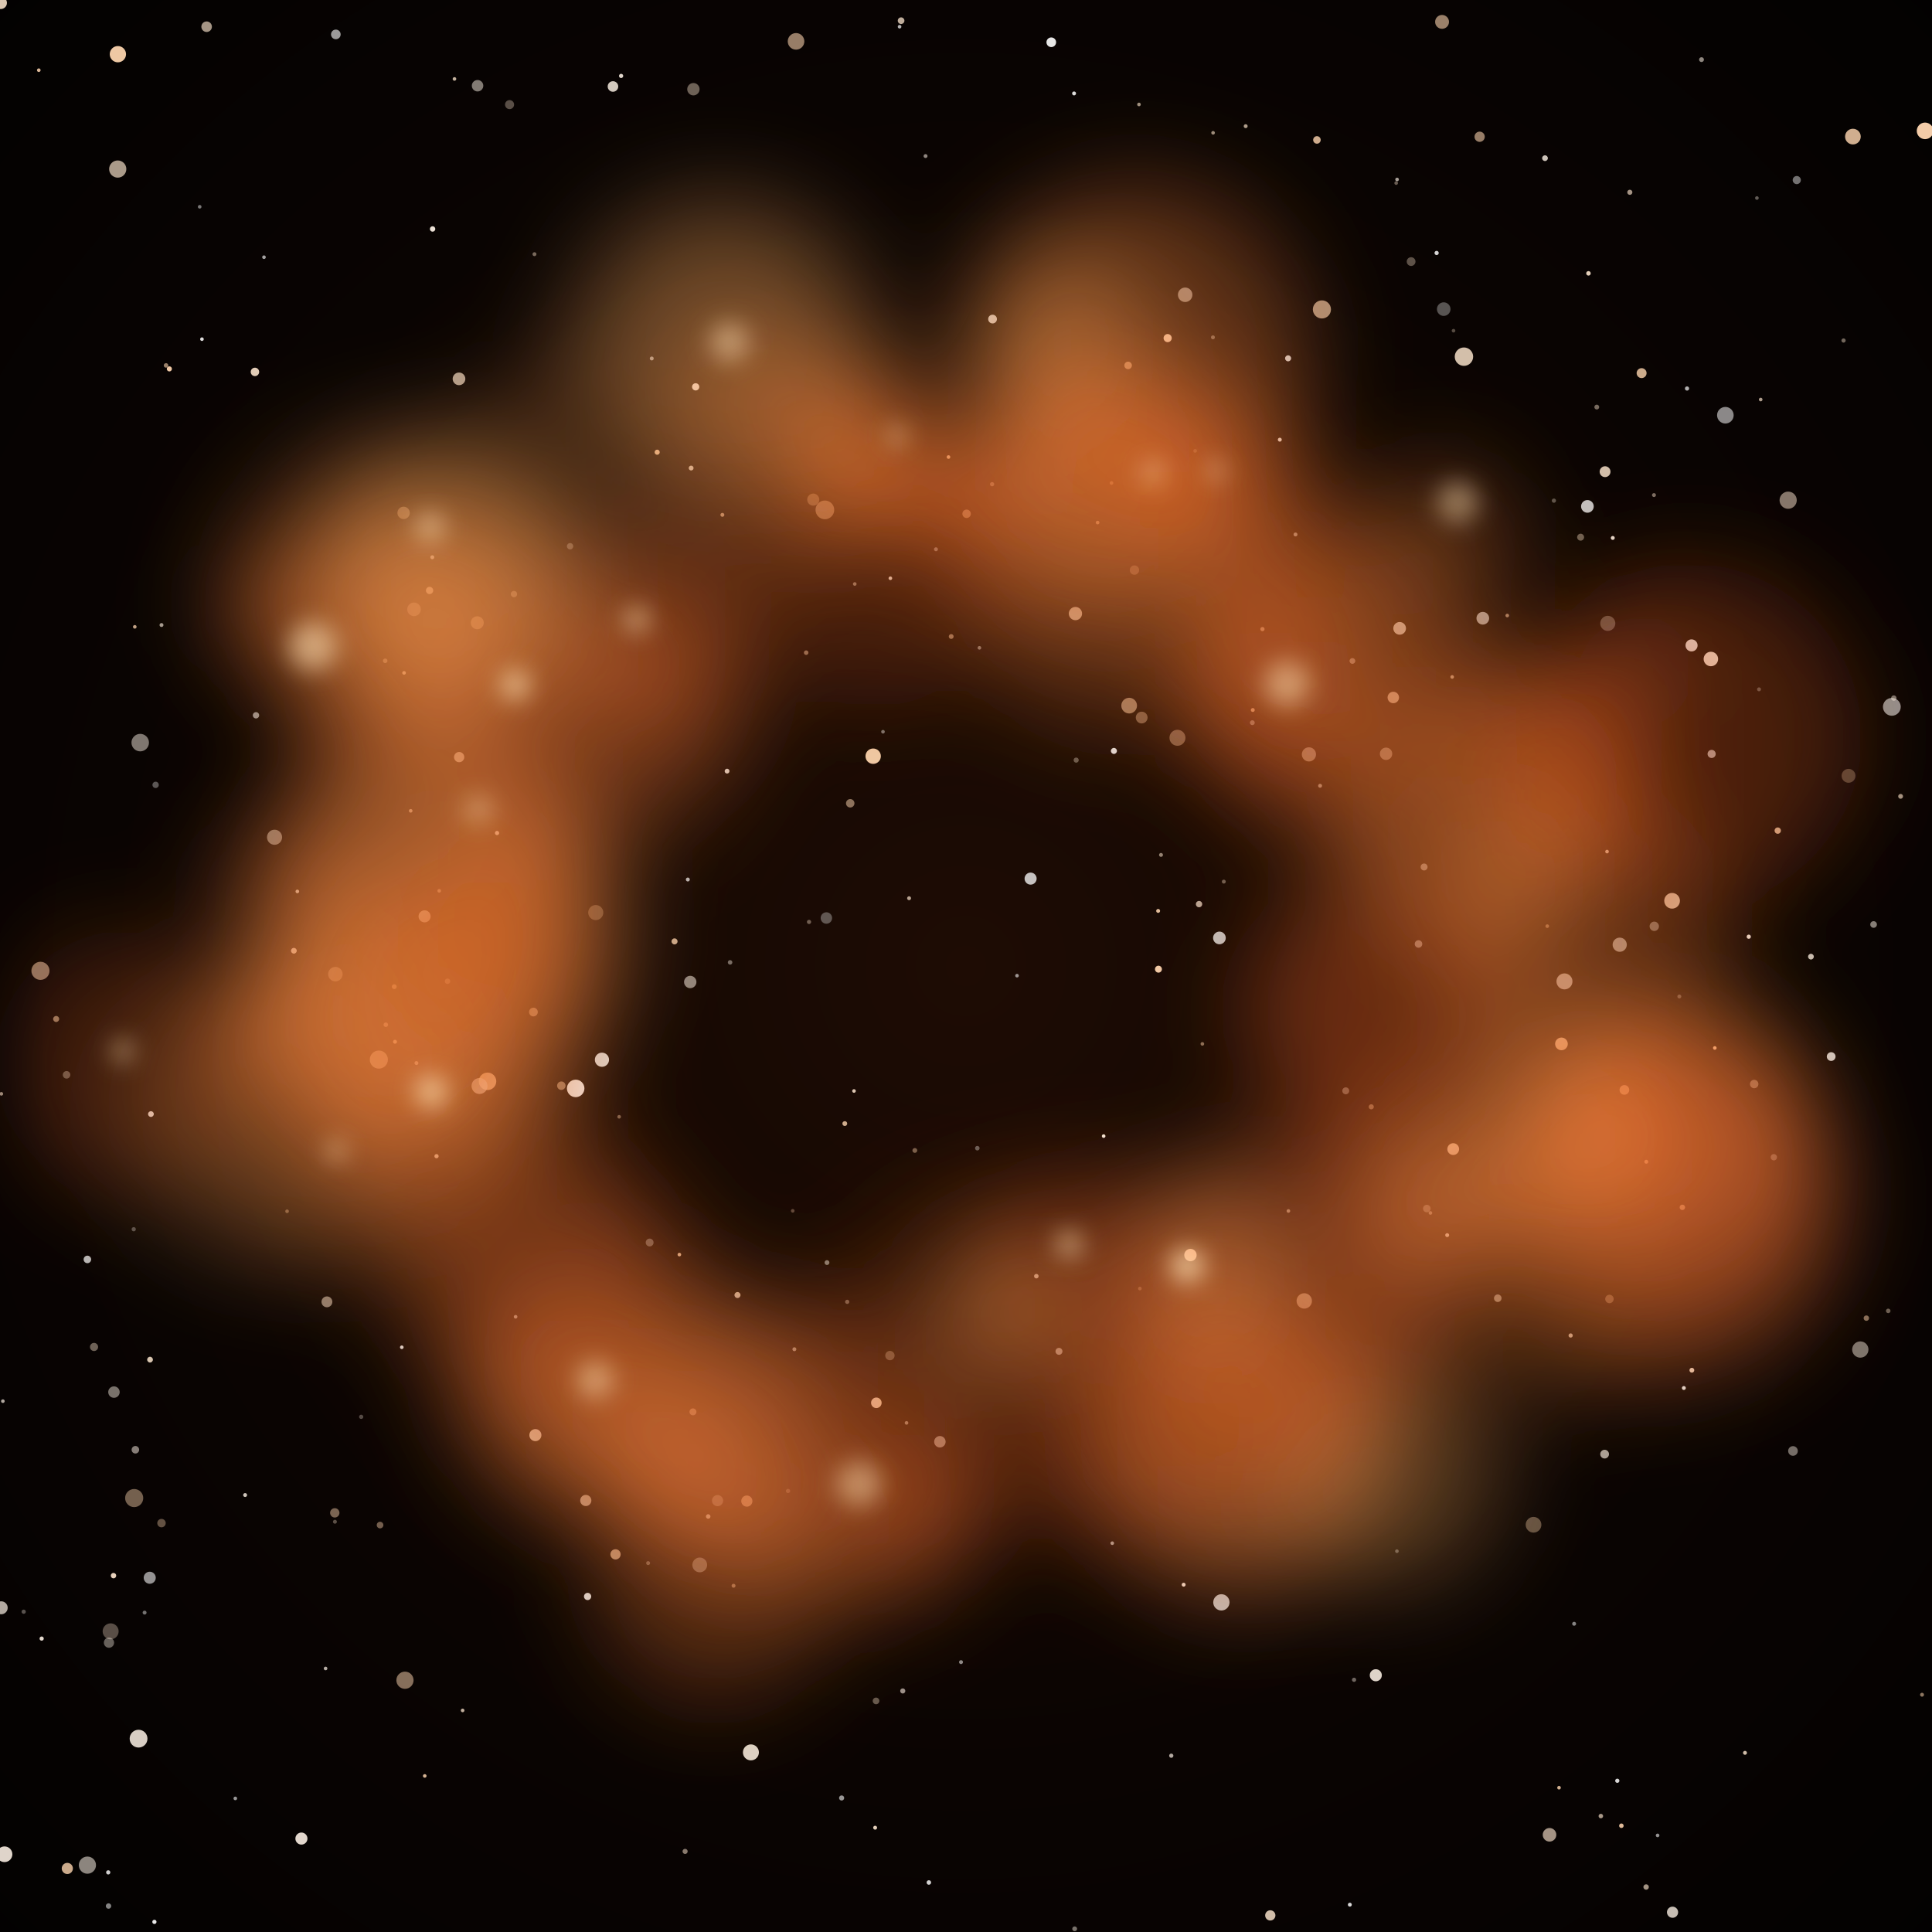
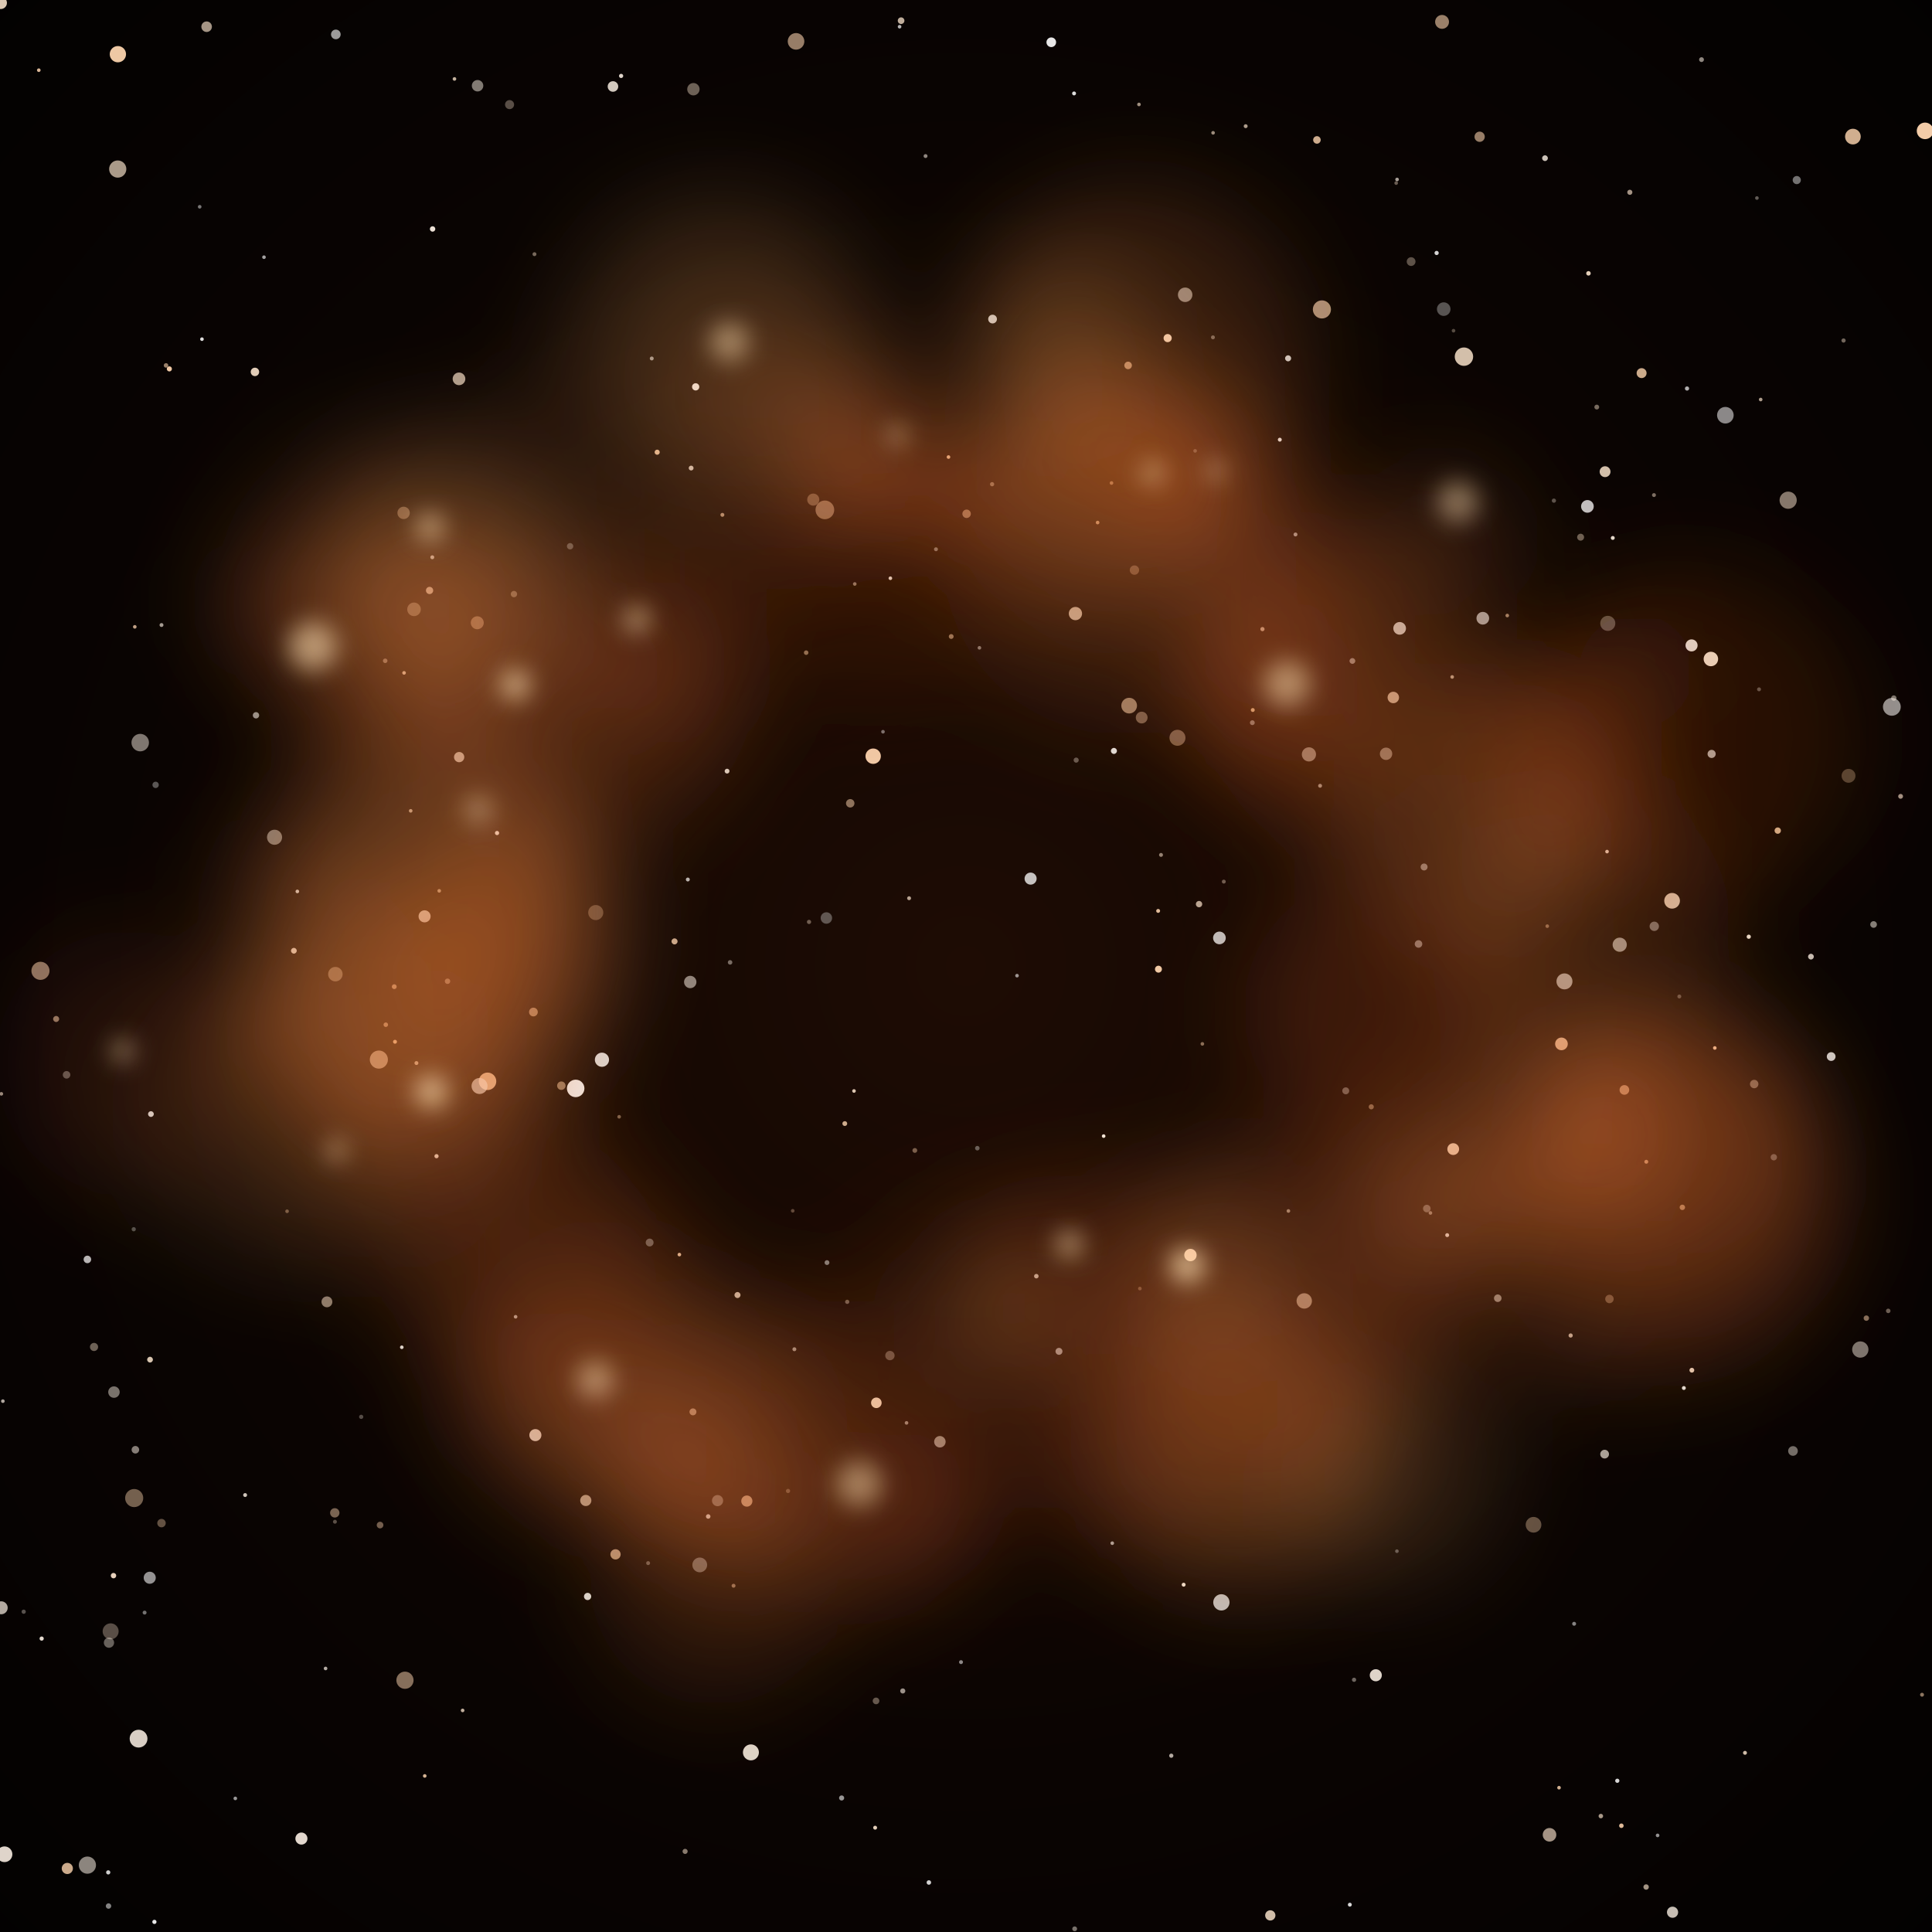
<svg xmlns="http://www.w3.org/2000/svg" viewBox="-14 -14 128 128" preserveAspectRatio="xMidYMid slice">
  <defs>
    <radialGradient id="sky" cx=".5" cy=".5" r=".75">
      <stop offset="0" stop-color="#1e0c04" />
      <stop offset=".55" stop-color="#0a0402" />
      <stop offset="1" stop-color="#020101" />
    </radialGradient>
    <filter id="fog" x="-50%" y="-50%" width="200%" height="200%">
      <feGaussianBlur stdDeviation="3.2" />
    </filter>
    <filter id="k" x="-50%" y="-50%" width="200%" height="200%">
      <feGaussianBlur stdDeviation=".8" />
    </filter>
  </defs>
  <rect x="-14" y="-14" width="128" height="128" fill="url(#sky)" />
  <circle cx="76.85" cy="59.33" r="0.17" fill="#ffd6b0" opacity="0.45" />
  <circle cx="99.61" cy="55.43" r="0.12" fill="#ffd6b0" opacity="0.91" />
  <circle cx="79.49" cy="3.33" r="0.29" fill="#ffe8d0" opacity="0.34" />
  <circle cx="16.65" cy="99.32" r="0.12" fill="#ffe8d0" opacity="0.75" />
  <circle cx="27.02" cy="59.99" r="0.12" fill="#ffd6b0" opacity="0.43" />
  <circle cx="88.95" cy="19.17" r="0.14" fill="#fff4e8" opacity="0.33" />
  <circle cx="59.64" cy="18" r="0.12" fill="#ffd6b0" opacity="0.57" />
  <circle cx="79.98" cy="48.54" r="0.25" fill="#fff" opacity="0.44" />
  <circle cx="44.04" cy="98.69" r="0.22" fill="#ffe8d0" opacity="0.37" />
  <circle cx="46.61" cy="62.22" r="0.16" fill="#ffd6b0" opacity="0.42" />
  <circle cx="111.34" cy="32.83" r="0.59" fill="#fff" opacity="0.56" />
  <circle cx="14.92" cy="62.6" r="0.14" fill="#fff4e8" opacity="0.85" />
  <circle cx="-5.07" cy="27.53" r="0.12" fill="#ffd6b0" opacity="0.75" />
  <circle cx="17.64" cy="-8.32" r="0.38" fill="#fff4e8" opacity="0.49" />
  <circle cx="80.53" cy="66.07" r="0.25" fill="#fff" opacity="0.36" />
  <circle cx="35.48" cy="85.45" r="0.37" fill="#ffd6b0" opacity="0.71" />
  <circle cx="33.86" cy="20.11" r="0.13" fill="#ffd6b0" opacity="0.66" />
  <circle cx="95.82" cy="107.6" r="0.12" fill="#fff" opacity="0.57" />
  <circle cx="-6.48" cy="90.39" r="0.18" fill="#ffe8d0" opacity="0.9" />
  <circle cx="60.74" cy="10.21" r="0.25" fill="#ffd6b0" opacity="0.66" />
  <circle cx="73.46" cy="38.06" r="0.13" fill="#fff4e8" opacity="0.58" />
  <circle cx="18.93" cy="41.19" r="0.14" fill="#fff" opacity="0.94" />
  <circle cx="-4.42" cy="92.84" r="0.13" fill="#fff" opacity="0.44" />
  <circle cx="71.36" cy="66.23" r="0.12" fill="#ffe8d0" opacity="0.54" />
  <circle cx="2.89" cy="10.64" r="0.28" fill="#ffe8d0" opacity="0.88" />
  <circle cx="43.98" cy="107.09" r="0.13" fill="#ffe8d0" opacity="0.89" />
  <circle cx="77.15" cy="96.99" r="0.4" fill="#fff4e8" opacity="0.87" />
  <circle cx="113.34" cy="98.28" r="0.13" fill="#ffd6b0" opacity="0.54" />
  <circle cx="-2.78" cy="10.44" r="0.17" fill="#ffd6b0" opacity="0.94" />
  <circle cx="81.18" cy="2.76" r="0.14" fill="#fff" opacity="0.83" />
  <circle cx="48.01" cy="22.39" r="0.13" fill="#fff" opacity="0.45" />
  <circle cx="14.14" cy="103.66" r="0.12" fill="#ffd6b0" opacity="0.83" />
  <circle cx="18.3" cy="57.64" r="0.58" fill="#ffd6b0" opacity="0.87" />
  <circle cx="95.6" cy="47.37" r="0.31" fill="#fff" opacity="0.41" />
  <circle cx="60.81" cy="32.75" r="0.52" fill="#ffd6b0" opacity="0.57" />
  <circle cx="31.79" cy="17.01" r="0.16" fill="#fff4e8" opacity="0.78" />
  <circle cx="55.65" cy="-11.2" r="0.32" fill="#fff" opacity="0.9" />
  <circle cx="97.46" cy="65.99" r="0.18" fill="#ffd6b0" opacity="0.58" />
  <circle cx="39.41" cy="29.24" r="0.15" fill="#ffd6b0" opacity="0.51" />
  <circle cx="66.79" cy="48.14" r="0.42" fill="#fff" opacity="0.73" />
  <circle cx="38.21" cy="84.78" r="0.14" fill="#ffe8d0" opacity="0.31" />
  <circle cx="64.52" cy="5.53" r="0.48" fill="#fff4e8" opacity="0.53" />
  <circle cx="95.06" cy="111.02" r="0.18" fill="#ffe8d0" opacity="0.63" />
  <circle cx="68.53" cy="-5.64" r="0.13" fill="#ffe8d0" opacity="0.67" />
  <circle cx="-13.95" cy="-13.81" r="0.41" fill="#ffe8d0" opacity="0.86" />
  <circle cx="-0.77" cy="-0.3" r="0.12" fill="#fff" opacity="0.46" />
  <circle cx="11.52" cy="29.78" r="0.15" fill="#ffe8d0" opacity="0.46" />
  <circle cx="92.52" cy="27.3" r="0.5" fill="#fff4e8" opacity="0.32" />
  <circle cx="2.96" cy="33.39" r="0.21" fill="#fff" opacity="0.57" />
  <circle cx="81.54" cy="-12.55" r="0.46" fill="#ffd6b0" opacity="0.59" />
  <circle cx="89.29" cy="104.44" r="0.12" fill="#ffd6b0" opacity="0.82" />
  <circle cx="61.52" cy="71.37" r="0.12" fill="#ffd6b0" opacity="0.32" />
  <circle cx="29.54" cy="15.96" r="0.17" fill="#ffd6b0" opacity="0.87" />
  <circle cx="7.57" cy="96.54" r="0.12" fill="#fff4e8" opacity="0.7" />
  <circle cx="-3.77" cy="113.33" r="0.14" fill="#fff" opacity="0.91" />
  <circle cx="89.65" cy="51.02" r="0.53" fill="#fff" opacity="0.61" />
  <circle cx="102.22" cy="57.82" r="0.28" fill="#ffe8d0" opacity="0.42" />
  <circle cx="-11.43" cy="-9.35" r="0.12" fill="#ffd6b0" opacity="0.85" />
  <circle cx="113.54" cy="-5.33" r="0.55" fill="#ffd6b0" opacity="0.95" />
  <circle cx="56.16" cy="75.53" r="0.23" fill="#fff" opacity="0.57" />
  <circle cx="82.99" cy="9.63" r="0.61" fill="#ffe8d0" opacity="0.82" />
  <circle cx="82.3" cy="7.91" r="0.12" fill="#ffe8d0" opacity="0.31" />
  <circle cx="61.64" cy="33.54" r="0.39" fill="#ffd6b0" opacity="0.41" />
  <circle cx="88.66" cy="107.56" r="0.45" fill="#ffe8d0" opacity="0.63" />
  <circle cx="42.13" cy="72.25" r="0.14" fill="#ffe8d0" opacity="0.39" />
  <circle cx="-8.21" cy="109.57" r="0.57" fill="#fff4e8" opacity="0.54" />
  <circle cx="90.06" cy="74.48" r="0.14" fill="#ffe8d0" opacity="0.72" />
  <circle cx="88.51" cy="47.36" r="0.12" fill="#ffd6b0" opacity="0.46" />
  <circle cx="31.94" cy="-8.09" r="0.41" fill="#ffe8d0" opacity="0.41" />
  <circle cx="57.25" cy="26.65" r="0.44" fill="#ffe8d0" opacity="0.73" />
  <circle cx="9.93" cy="79.87" r="0.14" fill="#fff4e8" opacity="0.3" />
  <circle cx="14.13" cy="46.71" r="0.4" fill="#fff" opacity="0.78" />
  <circle cx="92.31" cy="82.34" r="0.29" fill="#fff4e8" opacity="0.65" />
  <circle cx="78.56" cy="-2.11" r="0.12" fill="#fff4e8" opacity="0.65" />
  <circle cx="63.36" cy="8.4" r="0.27" fill="#ffe8d0" opacity="0.94" />
  <circle cx="-4.08" cy="90.53" r="0.4" fill="#fff" opacity="0.57" />
  <circle cx="101.86" cy="48.06" r="0.14" fill="#fff4e8" opacity="0.92" />
  <circle cx="45.6" cy="-12.23" r="0.12" fill="#fff" opacity="0.7" />
  <circle cx="43.85" cy="36.1" r="0.51" fill="#ffd6b0" opacity="0.94" />
  <circle cx="54.66" cy="70.55" r="0.15" fill="#fff4e8" opacity="0.7" />
  <circle cx="31.01" cy="69.12" r="0.12" fill="#ffd6b0" opacity="0.85" />
  <circle cx="13.21" cy="39.72" r="0.12" fill="#ffe8d0" opacity="0.69" />
  <circle cx="-5.03" cy="82.05" r="0.25" fill="#fff4e8" opacity="0.51" />
  <circle cx="34.6" cy="91.06" r="0.13" fill="#ffd6b0" opacity="0.52" />
  <circle cx="-0.31" cy="-12.23" r="0.35" fill="#ffe8d0" opacity="0.64" />
  <circle cx="75.16" cy="58.27" r="0.23" fill="#fff4e8" opacity="0.36" />
  <circle cx="23.77" cy="22.19" r="0.21" fill="#fff" opacity="0.3" />
  <circle cx="12.77" cy="30.58" r="0.12" fill="#ffe8d0" opacity="0.81" />
  <circle cx="-3.3" cy="27.41" r="0.13" fill="#fff4e8" opacity="0.63" />
  <circle cx="27.15" cy="-8.97" r="0.14" fill="#fff4e8" opacity="0.87" />
  <circle cx="62.75" cy="50.21" r="0.23" fill="#ffd6b0" opacity="0.94" />
  <circle cx="20.16" cy="73.24" r="0.12" fill="#fff" opacity="0.65" />
  <circle cx="96.78" cy="45.68" r="0.52" fill="#ffe8d0" opacity="0.83" />
  <circle cx="84.03" cy="-4.94" r="0.34" fill="#ffd6b0" opacity="0.58" />
  <circle cx="69.64" cy="27.68" r="0.14" fill="#ffe8d0" opacity="0.7" />
  <circle cx="61.46" cy="-7.08" r="0.12" fill="#ffe8d0" opacity="0.61" />
  <circle cx="-6.2" cy="-2.8" r="0.57" fill="#ffe8d0" opacity="0.66" />
  <circle cx="50.75" cy="62.07" r="0.15" fill="#fff" opacity="0.35" />
  <circle cx="70.16" cy="112.9" r="0.34" fill="#ffe8d0" opacity="0.81" />
  <circle cx="-6.19" cy="-10.41" r="0.54" fill="#ffd6b0" opacity="0.93" />
  <circle cx="105.98" cy="49.38" r="0.19" fill="#fff4e8" opacity="0.77" />
  <circle cx="8.18" cy="86.23" r="0.31" fill="#ffd6b0" opacity="0.46" />
  <circle cx="31.39" cy="108.66" r="0.17" fill="#ffe8d0" opacity="0.52" />
  <circle cx="-4.82" cy="101.19" r="0.59" fill="#fff4e8" opacity="0.84" />
  <circle cx="97.26" cy="52.02" r="0.13" fill="#fff4e8" opacity="0.32" />
  <circle cx="97.77" cy="11.74" r="0.14" fill="#fff" opacity="0.68" />
  <circle cx="11.56" cy="53.89" r="0.15" fill="#ffd6b0" opacity="0.61" />
  <circle cx="98.73" cy="-10.05" r="0.16" fill="#fff4e8" opacity="0.55" />
  <circle cx="84.24" cy="26.96" r="0.42" fill="#fff" opacity="0.61" />
  <circle cx="28.94" cy="89.56" r="0.13" fill="#fff4e8" opacity="0.36" />
  <circle cx="96.81" cy="112.69" r="0.37" fill="#fff4e8" opacity="0.77" />
  <circle cx="16.41" cy="11.1" r="0.42" fill="#ffe8d0" opacity="0.67" />
  <circle cx="2.24" cy="85.05" r="0.13" fill="#fff4e8" opacity="0.8" />
  <circle cx="64.42" cy="90.99" r="0.13" fill="#fff4e8" opacity="0.94" />
  <circle cx="97.56" cy="77.96" r="0.13" fill="#fff" opacity="0.88" />
  <circle cx="21.34" cy="53.05" r="0.29" fill="#ffd6b0" opacity="0.6" />
  <circle cx="24.81" cy="85.41" r="0.37" fill="#ffe8d0" opacity="0.66" />
  <circle cx="30.69" cy="48.37" r="0.2" fill="#ffd6b0" opacity="0.77" />
  <circle cx="12.74" cy="19.98" r="0.41" fill="#ffd6b0" opacity="0.37" />
  <circle cx="3.49" cy="3.04" r="0.12" fill="#fff" opacity="0.63" />
  <circle cx="62.92" cy="42.64" r="0.13" fill="#ffe8d0" opacity="0.54" />
  <circle cx="93.62" cy="58.21" r="0.32" fill="#ffd6b0" opacity="0.61" />
  <circle cx="4.19" cy="41.47" r="0.5" fill="#fff4e8" opacity="0.48" />
  <circle cx="13.43" cy="26.37" r="0.45" fill="#ffe8d0" opacity="0.37" />
  <circle cx="-6.45" cy="78.23" r="0.38" fill="#fff4e8" opacity="0.46" />
  <circle cx="104.79" cy="82.13" r="0.32" fill="#fff4e8" opacity="0.44" />
  <circle cx="42.63" cy="24.69" r="0.12" fill="#ffe8d0" opacity="0.51" />
  <circle cx="5.7" cy="45.06" r="0.12" fill="#fff" opacity="0.79" />
  <circle cx="21.41" cy="2.84" r="0.13" fill="#ffe8d0" opacity="0.44" />
  <circle cx="-11.24" cy="94.56" r="0.14" fill="#fff4e8" opacity="0.89" />
  <circle cx="111.92" cy="38.76" r="0.16" fill="#ffe8d0" opacity="0.63" />
  <circle cx="44.06" cy="78.94" r="0.35" fill="#ffe8d0" opacity="0.93" />
  <circle cx="101.61" cy="102.13" r="0.13" fill="#ffe8d0" opacity="0.81" />
  <circle cx="87.6" cy="87.02" r="0.52" fill="#ffd6b0" opacity="0.36" />
  <circle cx="24.93" cy="91.77" r="0.24" fill="#fff" opacity="0.85" />
  <circle cx="42.58" cy="58.28" r="0.12" fill="#ffe8d0" opacity="0.85" />
  <circle cx="24.14" cy="58.11" r="0.58" fill="#fff" opacity="0.94" />
  <circle cx="17.77" cy="57.95" r="0.53" fill="#fff" opacity="0.67" />
  <circle cx="69" cy="33.04" r="0.13" fill="#ffd6b0" opacity="0.79" />
  <circle cx="41.97" cy="60.44" r="0.16" fill="#ffd6b0" opacity="0.79" />
  <circle cx="14.66" cy="1.17" r="0.18" fill="#fff4e8" opacity="0.92" />
  <circle cx="80.35" cy="43.44" r="0.23" fill="#fff" opacity="0.46" />
  <circle cx="12.17" cy="55.02" r="0.13" fill="#ffd6b0" opacity="0.88" />
  <circle cx="31.73" cy="51.06" r="0.41" fill="#fff4e8" opacity="0.53" />
  <circle cx="14.46" cy="25.12" r="0.24" fill="#ffe8d0" opacity="0.72" />
  <circle cx="92.06" cy="106.32" r="0.15" fill="#ffe8d0" opacity="0.65" />
  <circle cx="-6.67" cy="94.08" r="0.53" fill="#ffe8d0" opacity="0.33" />
  <circle cx="71.34" cy="9.74" r="0.2" fill="#fff" opacity="0.79" />
  <circle cx="-6.83" cy="110.05" r="0.14" fill="#fff" opacity="0.81" />
  <circle cx="72.72" cy="35.98" r="0.47" fill="#fff4e8" opacity="0.5" />
  <circle cx="65.66" cy="55.16" r="0.12" fill="#ffd6b0" opacity="0.49" />
  <circle cx="100.31" cy="13.51" r="0.55" fill="#fff" opacity="0.53" />
  <circle cx="57.3" cy="36.36" r="0.17" fill="#fff4e8" opacity="0.34" />
  <circle cx="93.98" cy="-1.26" r="0.17" fill="#ffe8d0" opacity="0.63" />
  <circle cx="39.88" cy="19.1" r="0.4" fill="#ffd6b0" opacity="0.35" />
  <circle cx="68.97" cy="33.88" r="0.16" fill="#fff" opacity="0.45" />
  <circle cx="23.19" cy="57.93" r="0.28" fill="#ffd6b0" opacity="0.54" />
  <circle cx="50.04" cy="20.04" r="0.28" fill="#ffd6b0" opacity="0.53" />
  <circle cx="71.83" cy="21.41" r="0.13" fill="#fff" opacity="0.62" />
  <circle cx="65.18" cy="15.87" r="0.12" fill="#fff" opacity="0.31" />
  <circle cx="46.23" cy="45.51" r="0.13" fill="#ffe8d0" opacity="0.69" />
  <circle cx="13.59" cy="56.43" r="0.13" fill="#ffe8d0" opacity="0.72" />
  <circle cx="32.92" cy="86.47" r="0.15" fill="#fff" opacity="0.79" />
  <circle cx="8.25" cy="-11.72" r="0.32" fill="#fff" opacity="0.6" />
  <circle cx="-6.78" cy="94.83" r="0.34" fill="#fff4e8" opacity="0.39" />
  <circle cx="108.14" cy="8.56" r="0.14" fill="#ffe8d0" opacity="0.43" />
  <circle cx="104.47" cy="19.14" r="0.57" fill="#ffe8d0" opacity="0.51" />
  <circle cx="33.54" cy="85.42" r="0.37" fill="#fff" opacity="0.39" />
  <circle cx="91.24" cy="4.11" r="0.15" fill="#ffe8d0" opacity="0.89" />
  <circle cx="78.5" cy="-1.87" r="0.12" fill="#ffe8d0" opacity="0.39" />
  <circle cx="61.16" cy="23.77" r="0.31" fill="#ffd6b0" opacity="0.33" />
  <circle cx="75.6" cy="29.79" r="0.19" fill="#fff" opacity="0.5" />
  <circle cx="12.62" cy="75.26" r="0.12" fill="#fff" opacity="0.85" />
  <circle cx="98.09" cy="76.78" r="0.16" fill="#ffe8d0" opacity="0.88" />
  <circle cx="93.42" cy="106.96" r="0.15" fill="#ffd6b0" opacity="0.87" />
  <circle cx="48.84" cy="16.28" r="0.12" fill="#ffd6b0" opacity="0.88" />
  <circle cx="15.65" cy="51.01" r="0.18" fill="#ffe8d0" opacity="0.5" />
  <circle cx="49.67" cy="96.12" r="0.13" fill="#fff" opacity="0.53" />
  <circle cx="80.77" cy="66.36" r="0.12" fill="#fff4e8" opacity="0.5" />
  <circle cx="12.12" cy="51.37" r="0.16" fill="#ffd6b0" opacity="0.66" />
  <circle cx="38.74" cy="-11.26" r="0.55" fill="#ffd6b0" opacity="0.58" />
  <circle cx="103.78" cy="41.03" r="0.21" fill="#ffd6b0" opacity="0.83" />
  <circle cx="-4.71" cy="35.2" r="0.58" fill="#fff4e8" opacity="0.48" />
  <circle cx="77.83" cy="35.94" r="0.41" fill="#fff4e8" opacity="0.46" />
  <circle cx="-10.28" cy="53.51" r="0.2" fill="#ffd6b0" opacity="0.54" />
  <circle cx="92.34" cy="17.25" r="0.36" fill="#ffe8d0" opacity="0.82" />
  <circle cx="111.47" cy="32.25" r="0.18" fill="#fff4e8" opacity="0.48" />
  <circle cx="59.69" cy="88.24" r="0.12" fill="#fff" opacity="0.65" />
  <circle cx="1.59" cy="105.15" r="0.12" fill="#fff" opacity="0.59" />
  <circle cx="105.04" cy="-2.07" r="0.27" fill="#fff" opacity="0.44" />
  <circle cx="29.04" cy="68.32" r="0.26" fill="#fff" opacity="0.35" />
  <circle cx="-11.32" cy="50.32" r="0.6" fill="#ffd6b0" opacity="0.53" />
  <circle cx="92.63" cy="72.06" r="0.28" fill="#ffd6b0" opacity="0.34" />
  <circle cx="11.1" cy="56.2" r="0.6" fill="#ffe8d0" opacity="0.61" />
  <circle cx="57.16" cy="-7.81" r="0.13" fill="#fff" opacity="0.86" />
  <circle cx="85.23" cy="72.01" r="0.25" fill="#fff4e8" opacity="0.52" />
  <circle cx="62.73" cy="46.35" r="0.13" fill="#ffd6b0" opacity="0.87" />
  <circle cx="25.47" cy="46.46" r="0.5" fill="#ffd6b0" opacity="0.31" />
  <circle cx="82.21" cy="30.85" r="0.12" fill="#ffe8d0" opacity="0.67" />
  <circle cx="-4" cy="59.81" r="0.19" fill="#fff" opacity="0.81" />
  <circle cx="38.63" cy="75.39" r="0.13" fill="#fff4e8" opacity="0.59" />
  <circle cx="-13.91" cy="58.47" r="0.12" fill="#ffe8d0" opacity="0.58" />
  <circle cx="88.36" cy="-3.52" r="0.19" fill="#fff4e8" opacity="0.79" />
  <circle cx="39.6" cy="47.08" r="0.14" fill="#ffe8d0" opacity="0.38" />
  <circle cx="94.76" cy="10.72" r="0.33" fill="#ffd6b0" opacity="0.79" />
  <circle cx="20.05" cy="25.36" r="0.21" fill="#ffe8d0" opacity="0.38" />
  <circle cx="110.13" cy="47.25" r="0.22" fill="#fff4e8" opacity="0.51" />
  <circle cx="102.54" cy="31.67" r="0.13" fill="#fff" opacity="0.33" />
  <circle cx="78.73" cy="27.63" r="0.42" fill="#fff" opacity="0.74" />
  <circle cx="92.47" cy="42.42" r="0.12" fill="#fff4e8" opacity="0.88" />
  <circle cx="51.73" cy="18.08" r="0.14" fill="#ffe8d0" opacity="0.46" />
  <circle cx="-0.62" cy="8.47" r="0.12" fill="#fff" opacity="0.87" />
  <circle cx="98.07" cy="28.76" r="0.4" fill="#fff" opacity="0.9" />
  <circle cx="50.89" cy="28.92" r="0.12" fill="#fff4e8" opacity="0.48" />
  <circle cx="5.47" cy="48.99" r="0.19" fill="#fff4e8" opacity="0.83" />
  <circle cx="47.54" cy="110.72" r="0.15" fill="#fff" opacity="0.82" />
  <circle cx="107.32" cy="56" r="0.29" fill="#fff" opacity="0.79" />
  <circle cx="66.36" cy="8.35" r="0.13" fill="#fff4e8" opacity="0.4" />
  <circle cx="-4.06" cy="76.08" r="0.19" fill="#ffe8d0" opacity="0.84" />
  <circle cx="29.18" cy="9.75" r="0.13" fill="#fff" opacity="0.58" />
  <circle cx="47.32" cy="-3.66" r="0.13" fill="#fff4e8" opacity="0.54" />
  <circle cx="64.01" cy="34.88" r="0.53" fill="#ffd6b0" opacity="0.41" />
  <circle cx="93.31" cy="48.59" r="0.47" fill="#fff" opacity="0.57" />
  <circle cx="95.58" cy="18.8" r="0.13" fill="#ffe8d0" opacity="0.47" />
  <circle cx="53.38" cy="50.64" r="0.12" fill="#fff" opacity="0.57" />
  <circle cx="99.35" cy="29.66" r="0.48" fill="#fff4e8" opacity="0.94" />
  <circle cx="102.65" cy="12.47" r="0.12" fill="#ffe8d0" opacity="0.67" />
  <circle cx="19.76" cy="-7.07" r="0.3" fill="#ffe8d0" opacity="0.33" />
  <circle cx="8.19" cy="86.82" r="0.13" fill="#ffe8d0" opacity="0.33" />
  <circle cx="14.64" cy="22.92" r="0.13" fill="#fff" opacity="0.69" />
  <circle cx="59.12" cy="61.27" r="0.12" fill="#fff4e8" opacity="0.95" />
  <circle cx="26.78" cy="88.98" r="0.34" fill="#ffd6b0" opacity="0.68" />
  <circle cx="59.8" cy="35.75" r="0.2" fill="#fff" opacity="0.87" />
  <circle cx="-13.7" cy="108.85" r="0.52" fill="#fff4e8" opacity="0.87" />
  <circle cx="-9.54" cy="109.79" r="0.37" fill="#ffd6b0" opacity="0.79" />
  <circle cx="93.15" cy="103.98" r="0.14" fill="#fff" opacity="0.84" />
  <circle cx="78.31" cy="32.21" r="0.38" fill="#ffe8d0" opacity="0.72" />
  <circle cx="15.1" cy="45.02" r="0.12" fill="#ffe8d0" opacity="0.66" />
  <circle cx="102.4" cy="-0.88" r="0.12" fill="#fff4e8" opacity="0.37" />
  <circle cx="91.17" cy="19.55" r="0.42" fill="#fff" opacity="0.75" />
  <circle cx="26.61" cy="-8.27" r="0.35" fill="#fff4e8" opacity="0.82" />
  <circle cx="41.76" cy="105.12" r="0.17" fill="#fff" opacity="0.58" />
  <circle cx="-5.14" cy="67.44" r="0.14" fill="#fff" opacity="0.3" />
  <circle cx="73.25" cy="-4.73" r="0.25" fill="#ffd6b0" opacity="0.8" />
  <circle cx="44.99" cy="24.31" r="0.12" fill="#fff4e8" opacity="0.89" />
  <circle cx="57.2" cy="113.79" r="0.16" fill="#fff4e8" opacity="0.46" />
  <circle cx="46.06" cy="80.27" r="0.12" fill="#fff4e8" opacity="0.55" />
  <circle cx="-5.11" cy="85.25" r="0.6" fill="#ffd6b0" opacity="0.44" />
  <circle cx="31.57" cy="44.27" r="0.13" fill="#fff" opacity="0.7" />
  <circle cx="32.36" cy="89.68" r="0.49" fill="#fff" opacity="0.38" />
  <circle cx="103.52" cy="62.67" r="0.21" fill="#fff" opacity="0.33" />
  <circle cx="44.5" cy="34.48" r="0.12" fill="#fff" opacity="0.43" />
  <circle cx="-8.21" cy="69.44" r="0.25" fill="#fff" opacity="0.71" />
  <circle cx="40.79" cy="69.65" r="0.16" fill="#fff" opacity="0.48" />
  <circle cx="44.96" cy="75.81" r="0.31" fill="#ffe8d0" opacity="0.33" />
  <circle cx="25.88" cy="56.21" r="0.47" fill="#fff" opacity="0.85" />
  <circle cx="35.75" cy="102.1" r="0.53" fill="#fff4e8" opacity="0.86" />
  <circle cx="90.72" cy="21.59" r="0.23" fill="#ffe8d0" opacity="0.4" />
  <circle cx="64.87" cy="69.15" r="0.41" fill="#ffe8d0" opacity="0.94" />
  <circle cx="16.42" cy="36.16" r="0.34" fill="#fff4e8" opacity="0.72" />
  <circle cx="75.43" cy="112.19" r="0.13" fill="#fff" opacity="0.84" />
  <circle cx="12.83" cy="97.32" r="0.57" fill="#ffd6b0" opacity="0.51" />
  <circle cx="34.86" cy="71.8" r="0.2" fill="#ffe8d0" opacity="0.77" />
  <circle cx="16.11" cy="-8.77" r="0.12" fill="#ffe8d0" opacity="0.76" />
  <circle cx="92.85" cy="21.64" r="0.13" fill="#fff4e8" opacity="0.9" />
  <circle cx="70.79" cy="15.13" r="0.13" fill="#fff" opacity="0.9" />
  <circle cx="66.92" cy="92.16" r="0.54" fill="#fff" opacity="0.74" />
  <circle cx="109.25" cy="75.41" r="0.54" fill="#fff4e8" opacity="0.47" />
  <circle cx="40.65" cy="19.78" r="0.62" fill="#ffd6b0" opacity="0.47" />
  <circle cx="-12.43" cy="92.78" r="0.14" fill="#fff4e8" opacity="0.33" />
  <circle cx="108.47" cy="37.4" r="0.46" fill="#ffd6b0" opacity="0.3" />
  <circle cx="108.76" cy="-4.95" r="0.52" fill="#ffd6b0" opacity="0.81" />
  <circle cx="-3.69" cy="38" r="0.21" fill="#fff" opacity="0.33" />
  <circle cx="11.18" cy="87.04" r="0.22" fill="#ffd6b0" opacity="0.43" />
  <circle cx="63.6" cy="102.32" r="0.14" fill="#fff4e8" opacity="0.69" />
  <circle cx="17.62" cy="27.26" r="0.43" fill="#ffd6b0" opacity="0.44" />
  <circle cx="49.02" cy="28.17" r="0.16" fill="#ffd6b0" opacity="0.55" />
  <circle cx="81.65" cy="6.48" r="0.45" fill="#fff" opacity="0.32" />
  <circle cx="38.52" cy="66.22" r="0.12" fill="#ffd6b0" opacity="0.32" />
  <circle cx="40.75" cy="46.82" r="0.38" fill="#fff" opacity="0.31" />
  <circle cx="-3" cy="10.21" r="0.15" fill="#ffd6b0" opacity="0.59" />
  <circle cx="58.72" cy="20.62" r="0.12" fill="#ffd6b0" opacity="0.73" />
  <circle cx="21.47" cy="81.08" r="0.4" fill="#fff4e8" opacity="0.83" />
  <circle cx="73.58" cy="6.5" r="0.6" fill="#ffd6b0" opacity="0.65" />
  <circle cx="85.86" cy="26.78" r="0.12" fill="#ffd6b0" opacity="0.59" />
  <circle cx="81.88" cy="67.83" r="0.13" fill="#fff" opacity="0.84" />
  <circle cx="-7.77" cy="75.24" r="0.27" fill="#ffe8d0" opacity="0.41" />
  <circle cx="67.08" cy="44.41" r="0.13" fill="#ffe8d0" opacity="0.38" />
  <circle cx="34.17" cy="37.09" r="0.16" fill="#fff4e8" opacity="0.85" />
  <circle cx="95.07" cy="62.97" r="0.13" fill="#ffd6b0" opacity="0.66" />
  <circle cx="-13.92" cy="92.52" r="0.43" fill="#fff4e8" opacity="0.69" />
  <circle cx="48.27" cy="81.52" r="0.38" fill="#fff4e8" opacity="0.55" />
  <circle cx="78.55" cy="88.77" r="0.12" fill="#fff" opacity="0.33" />
  <circle cx="34.37" cy="49.76" r="0.15" fill="#fff4e8" opacity="0.42" />
  <circle cx="-13.81" cy="78.83" r="0.12" fill="#fff4e8" opacity="0.68" />
  <circle cx="111.1" cy="72.85" r="0.15" fill="#ffe8d0" opacity="0.4" />
  <circle cx="32.09" cy="11.63" r="0.24" fill="#fff" opacity="0.93" />
  <circle cx="8.22" cy="50.54" r="0.48" fill="#ffe8d0" opacity="0.4" />
  <circle cx="45.81" cy="98.03" r="0.17" fill="#fff4e8" opacity="0.59" />
  <circle cx="-6.81" cy="112.28" r="0.18" fill="#fff" opacity="0.51" />
  <circle cx="82.28" cy="62.13" r="0.39" fill="#ffe8d0" opacity="0.91" />
  <circle cx="-3.3" cy="86.91" r="0.28" fill="#ffd6b0" opacity="0.37" />
  <circle cx="109.65" cy="73.33" r="0.18" fill="#ffd6b0" opacity="0.51" />
  <circle cx="90.29" cy="93.58" r="0.13" fill="#fff" opacity="0.51" />
  <circle cx="51.76" cy="7.14" r="0.29" fill="#fff" opacity="0.78" />
  <circle cx="91.79" cy="12.97" r="0.16" fill="#ffe8d0" opacity="0.45" />
  <circle cx="5.97" cy="107.81" r="0.4" fill="#fff4e8" opacity="0.88" />
  <circle cx="45.7" cy="-12.63" r="0.22" fill="#ffe8d0" opacity="0.74" />
  <circle cx="75.71" cy="97.29" r="0.14" fill="#fff4e8" opacity="0.41" />
  <circle cx="65.44" cy="45.9" r="0.21" fill="#ffe8d0" opacity="0.7" />
  <circle cx="5.02" cy="66.25" r="0.12" fill="#ffd6b0" opacity="0.39" />
  <circle cx="42.33" cy="39.22" r="0.28" fill="#ffd6b0" opacity="0.51" />
  <circle cx="99.4" cy="35.95" r="0.27" fill="#fff" opacity="0.67" />
  <circle cx="-9.59" cy="57.21" r="0.25" fill="#fff4e8" opacity="0.33" />
  <circle cx="89.45" cy="55.16" r="0.42" fill="#ffd6b0" opacity="0.82" />
  <circle cx="54.28" cy="44.21" r="0.4" fill="#fff" opacity="0.75" />
  <circle cx="31.91" cy="79.54" r="0.23" fill="#ffe8d0" opacity="0.59" />
  <circle cx="66.37" cy="-5.2" r="0.12" fill="#ffe8d0" opacity="0.59" />
  <circle cx="72.41" cy="72.19" r="0.51" fill="#ffe8d0" opacity="0.55" />
  <circle cx="7.66" cy="72.25" r="0.36" fill="#ffe8d0" opacity="0.52" />
  <g filter="url(#fog)">
-     <circle cx="76.4" cy="32.85" r="10.45" fill="#e07030" opacity="0.23" />
-     <circle cx="81.52" cy="21.71" r="5.03" fill="#ff8a3a" opacity="0.3" />
-     <circle cx="26.12" cy="79.53" r="7.09" fill="#e07030" opacity="0.23" />
-     <circle cx="4.74" cy="26.49" r="4.33" fill="#e07030" opacity="0.37" />
-     <circle cx="51.24" cy="17.87" r="3.72" fill="#e07030" opacity="0.33" />
-     <circle cx="87.14" cy="42.45" r="3.88" fill="#ffb060" opacity="0.28" />
-     <circle cx="60.03" cy="18.4" r="7.83" fill="#ffb060" opacity="0.29" />
-     <circle cx="66.32" cy="69.76" r="5.99" fill="#ffb060" opacity="0.38" />
-     <circle cx="77.34" cy="52.86" r="8.92" fill="#ff6a2a" opacity="0.35" />
-     <circle cx="70.23" cy="31.86" r="5.83" fill="#ff6a2a" opacity="0.37" />
-     <circle cx="34.74" cy="10.03" r="4.12" fill="#ff8a3a" opacity="0.23" />
-     <circle cx="68.16" cy="81.07" r="9.85" fill="#ffb060" opacity="0.38" />
-     <circle cx="90.85" cy="47.13" r="9.72" fill="#e07030" opacity="0.3" />
-     <circle cx="3.31" cy="59.82" r="9.97" fill="#ffb060" opacity="0.17" />
-     <circle cx="10.86" cy="53.67" r="9.21" fill="#ff8a3a" opacity="0.25" />
-     <circle cx="33.39" cy="80.55" r="8.71" fill="#e07030" opacity="0.39" />
-     <circle cx="33.79" cy="9.3" r="10.14" fill="#ffb060" opacity="0.36" />
-     <circle cx="84.09" cy="39.65" r="9.73" fill="#ff8a3a" opacity="0.38" />
-     <circle cx="57.74" cy="70.96" r="7.2" fill="#ff6a2a" opacity="0.3" />
-     <circle cx="81.33" cy="64.99" r="9.38" fill="#c8501a" opacity="0.23" />
-     <circle cx="22.8" cy="78.62" r="5.76" fill="#e07030" opacity="0.33" />
-     <circle cx="14.68" cy="27.47" r="9.27" fill="#c8501a" opacity="0.2" />
-     <circle cx="80.68" cy="65.79" r="4.81" fill="#ffb060" opacity="0.38" />
-     <circle cx="33.57" cy="84.47" r="6.31" fill="#e07030" opacity="0.39" />
-     <circle cx="72.12" cy="27.53" r="7.62" fill="#ffb060" opacity="0.17" />
-     <circle cx="96.1" cy="65.91" r="11.96" fill="#e07030" opacity="0.33" />
-     <circle cx="94.4" cy="30.46" r="3.76" fill="#e07030" opacity="0.23" />
-     <circle cx="86.1" cy="68.89" r="11.13" fill="#ff8a3a" opacity="0.16" />
-     <circle cx="56.22" cy="9.07" r="6.19" fill="#ffb060" opacity="0.39" />
-     <circle cx="9.49" cy="24.08" r="8.67" fill="#ff8a3a" opacity="0.2" />
-     <circle cx="97.27" cy="60.02" r="9.02" fill="#ff8a3a" opacity="0.35" />
-     <circle cx="70.58" cy="22.21" r="5.8" fill="#c8501a" opacity="0.36" />
-     <circle cx="60.23" cy="22.93" r="11.73" fill="#e07030" opacity="0.32" />
-     <circle cx="52.32" cy="72.77" r="4.62" fill="#ffb060" opacity="0.39" />
-     <circle cx="68.05" cy="84.74" r="8.3" fill="#c8501a" opacity="0.22" />
-     <circle cx="92.4" cy="60.31" r="5.09" fill="#ff6a2a" opacity="0.37" />
-     <circle cx="89.38" cy="36.09" r="6.4" fill="#c8501a" opacity="0.38" />
-     <circle cx="15.48" cy="48.09" r="11.74" fill="#ffb060" opacity="0.37" />
-     <circle cx="61.42" cy="9.24" r="11.28" fill="#ff8a3a" opacity="0.33" />
-     <circle cx="-5.58" cy="56.41" r="8.74" fill="#ff6a2a" opacity="0.21" />
-     <circle cx="9.36" cy="54.45" r="5.65" fill="#ff6a2a" opacity="0.21" />
-     <circle cx="10.08" cy="59.94" r="3.36" fill="#e07030" opacity="0.36" />
-     <circle cx="43.98" cy="17.24" r="5.18" fill="#ff8a3a" opacity="0.26" />
-     <circle cx="18.63" cy="46.82" r="6.71" fill="#ff8a3a" opacity="0.37" />
-     <circle cx="26.1" cy="77.12" r="10.3" fill="#e07030" opacity="0.32" />
-     <circle cx="84.36" cy="64.77" r="4.34" fill="#c8501a" opacity="0.39" />
-     <circle cx="78.4" cy="83.97" r="7.2" fill="#ffb060" opacity="0.28" />
-     <circle cx="19.95" cy="28.43" r="3.44" fill="#e07030" opacity="0.21" />
-     <circle cx="45.5" cy="85.95" r="5.07" fill="#ff6a2a" opacity="0.37" />
-     <circle cx="12.88" cy="26.98" r="3.32" fill="#e07030" opacity="0.27" />
-     <circle cx="72.01" cy="71.44" r="10.61" fill="#ff6a2a" opacity="0.28" />
-     <circle cx="58.33" cy="19.03" r="8.88" fill="#e07030" opacity="0.39" />
-     <circle cx="61.04" cy="82.26" r="7.02" fill="#c8501a" opacity="0.35" />
-     <circle cx="29.7" cy="29.88" r="5.47" fill="#c8501a" opacity="0.34" />
-     <circle cx="24.62" cy="30.94" r="11.48" fill="#e07030" opacity="0.36" />
-     <circle cx="41.65" cy="82.71" r="10.6" fill="#e07030" opacity="0.29" />
-     <circle cx="14.9" cy="41.53" r="10.43" fill="#e07030" opacity="0.39" />
-     <circle cx="43.85" cy="23.91" r="8.91" fill="#c8501a" opacity="0.27" />
-     <circle cx="10.81" cy="63.19" r="3.71" fill="#e07030" opacity="0.22" />
-     <circle cx="37.16" cy="16.44" r="8.67" fill="#e07030" opacity="0.24" />
-     <circle cx="3.94" cy="53.16" r="3.64" fill="#ff8a3a" opacity="0.29" />
-     <circle cx="20.38" cy="69.49" r="9.08" fill="#ff8a3a" opacity="0.19" />
-     <circle cx="4.96" cy="44.83" r="4.51" fill="#e07030" opacity="0.37" />
-     <circle cx="14.2" cy="24.78" r="3.7" fill="#e07030" opacity="0.39" />
-     <circle cx="68.68" cy="15.56" r="4.84" fill="#e07030" opacity="0.2" />
-     <circle cx="9.81" cy="59.64" r="11.2" fill="#ff8a3a" opacity="0.22" />
-     <circle cx="51.32" cy="75.96" r="11.74" fill="#c8501a" opacity="0.17" />
-     <circle cx="70.22" cy="78.57" r="7.11" fill="#c8501a" opacity="0.39" />
-     <circle cx="97.9" cy="34.79" r="11.44" fill="#c8501a" opacity="0.33" />
-     <circle cx="17.49" cy="56.87" r="5.22" fill="#e07030" opacity="0.23" />
-     <circle cx="12.09" cy="27.89" r="8.75" fill="#e07030" opacity="0.25" />
-     <circle cx="33.32" cy="90.75" r="8.19" fill="#e07030" opacity="0.32" />
-     <circle cx="12.45" cy="32.7" r="5.94" fill="#ff8a3a" opacity="0.16" />
-     <circle cx="97.53" cy="64.75" r="9.92" fill="#ff6a2a" opacity="0.31" />
-     <circle cx="64.34" cy="18.1" r="3.28" fill="#ff6a2a" opacity="0.37" />
-     <circle cx="43.84" cy="17.57" r="3.59" fill="#ff6a2a" opacity="0.25" />
-     <circle cx="21.84" cy="13.3" r="4.15" fill="#ff8a3a" opacity="0.16" />
-     <circle cx="73.21" cy="31.16" r="9.26" fill="#c8501a" opacity="0.27" />
-     <circle cx="28.48" cy="80.68" r="3.53" fill="#ff8a3a" opacity="0.21" />
-     <circle cx="42.84" cy="15.01" r="5.33" fill="#ff8a3a" opacity="0.38" />
-     <circle cx="88.62" cy="61.35" r="6.81" fill="#ffb060" opacity="0.22" />
-     <circle cx="48.88" cy="19.05" r="3.36" fill="#ff6a2a" opacity="0.36" />
-     <circle cx="15.75" cy="23.45" r="9.15" fill="#ffb060" opacity="0.39" />
-     <circle cx="25.95" cy="30.71" r="3.91" fill="#e07030" opacity="0.37" />
-     <circle cx="88.17" cy="53.68" r="5.81" fill="#ff8a3a" opacity="0.2" />
-     <circle cx="61.96" cy="16.11" r="6.6" fill="#c8501a" opacity="0.26" />
-     <circle cx="18.7" cy="49.86" r="7.25" fill="#c8501a" opacity="0.35" />
-     <circle cx="21.72" cy="69.41" r="9.04" fill="#c8501a" opacity="0.25" />
-     <circle cx="15.16" cy="58.37" r="3.47" fill="#ff8a3a" opacity="0.25" />
-     <circle cx="14.73" cy="55.78" r="10.97" fill="#e07030" opacity="0.22" />
+     <circle cx="76.4" cy="32.85" r="10.45" fill="#e07030" opacity="0.11" />
+     <circle cx="81.52" cy="21.71" r="5.03" fill="#ff8a3a" opacity="0.15" />
+     <circle cx="26.12" cy="79.53" r="7.09" fill="#e07030" opacity="0.11" />
+     <circle cx="4.74" cy="26.49" r="4.33" fill="#e07030" opacity="0.18" />
+     <circle cx="51.24" cy="17.87" r="3.72" fill="#e07030" opacity="0.16" />
+     <circle cx="87.14" cy="42.45" r="3.88" fill="#ffb060" opacity="0.13" />
+     <circle cx="60.03" cy="18.4" r="7.83" fill="#ffb060" opacity="0.14" />
+     <circle cx="66.32" cy="69.76" r="5.99" fill="#ffb060" opacity="0.19" />
+     <circle cx="77.34" cy="52.86" r="8.92" fill="#ff6a2a" opacity="0.17" />
+     <circle cx="70.23" cy="31.86" r="5.83" fill="#ff6a2a" opacity="0.19" />
+     <circle cx="34.74" cy="10.03" r="4.12" fill="#ff8a3a" opacity="0.11" />
+     <circle cx="68.16" cy="81.07" r="9.85" fill="#ffb060" opacity="0.19" />
+     <circle cx="90.85" cy="47.13" r="9.72" fill="#e07030" opacity="0.15" />
+     <circle cx="3.31" cy="59.82" r="9.97" fill="#ffb060" opacity="0.07" />
+     <circle cx="10.86" cy="53.67" r="9.21" fill="#ff8a3a" opacity="0.12" />
+     <circle cx="33.39" cy="80.55" r="8.71" fill="#e07030" opacity="0.19" />
+     <circle cx="33.79" cy="9.3" r="10.14" fill="#ffb060" opacity="0.18" />
+     <circle cx="84.09" cy="39.65" r="9.73" fill="#ff8a3a" opacity="0.19" />
+     <circle cx="57.74" cy="70.96" r="7.2" fill="#ff6a2a" opacity="0.15" />
+     <circle cx="81.33" cy="64.99" r="9.38" fill="#c8501a" opacity="0.11" />
+     <circle cx="22.8" cy="78.62" r="5.76" fill="#e07030" opacity="0.16" />
+     <circle cx="14.68" cy="27.47" r="9.27" fill="#c8501a" opacity="0.09" />
+     <circle cx="80.68" cy="65.79" r="4.81" fill="#ffb060" opacity="0.19" />
+     <circle cx="33.57" cy="84.47" r="6.31" fill="#e07030" opacity="0.19" />
+     <circle cx="72.12" cy="27.53" r="7.62" fill="#ffb060" opacity="0.08" />
+     <circle cx="96.1" cy="65.91" r="11.96" fill="#e07030" opacity="0.16" />
+     <circle cx="94.4" cy="30.46" r="3.76" fill="#e07030" opacity="0.11" />
+     <circle cx="86.1" cy="68.89" r="11.13" fill="#ff8a3a" opacity="0.07" />
+     <circle cx="56.22" cy="9.07" r="6.19" fill="#ffb060" opacity="0.19" />
+     <circle cx="9.49" cy="24.08" r="8.67" fill="#ff8a3a" opacity="0.09" />
+     <circle cx="97.27" cy="60.02" r="9.02" fill="#ff8a3a" opacity="0.17" />
+     <circle cx="70.58" cy="22.21" r="5.8" fill="#c8501a" opacity="0.18" />
+     <circle cx="60.23" cy="22.93" r="11.73" fill="#e07030" opacity="0.15" />
+     <circle cx="52.32" cy="72.77" r="4.62" fill="#ffb060" opacity="0.2" />
+     <circle cx="68.05" cy="84.74" r="8.3" fill="#c8501a" opacity="0.1" />
+     <circle cx="92.4" cy="60.31" r="5.09" fill="#ff6a2a" opacity="0.18" />
+     <circle cx="89.38" cy="36.09" r="6.4" fill="#c8501a" opacity="0.19" />
+     <circle cx="15.48" cy="48.09" r="11.74" fill="#ffb060" opacity="0.19" />
+     <circle cx="61.42" cy="9.24" r="11.28" fill="#ff8a3a" opacity="0.16" />
+     <circle cx="-5.58" cy="56.41" r="8.74" fill="#ff6a2a" opacity="0.1" />
+     <circle cx="9.36" cy="54.45" r="5.65" fill="#ff6a2a" opacity="0.1" />
+     <circle cx="10.08" cy="59.94" r="3.36" fill="#e07030" opacity="0.18" />
+     <circle cx="43.98" cy="17.24" r="5.18" fill="#ff8a3a" opacity="0.12" />
+     <circle cx="18.63" cy="46.82" r="6.71" fill="#ff8a3a" opacity="0.19" />
+     <circle cx="26.1" cy="77.12" r="10.3" fill="#e07030" opacity="0.16" />
+     <circle cx="84.36" cy="64.77" r="4.34" fill="#c8501a" opacity="0.2" />
+     <circle cx="78.4" cy="83.97" r="7.2" fill="#ffb060" opacity="0.13" />
+     <circle cx="19.95" cy="28.43" r="3.44" fill="#e07030" opacity="0.09" />
+     <circle cx="45.5" cy="85.95" r="5.07" fill="#ff6a2a" opacity="0.18" />
+     <circle cx="12.88" cy="26.98" r="3.32" fill="#e07030" opacity="0.13" />
+     <circle cx="72.01" cy="71.44" r="10.61" fill="#ff6a2a" opacity="0.14" />
+     <circle cx="58.33" cy="19.03" r="8.88" fill="#e07030" opacity="0.19" />
+     <circle cx="61.04" cy="82.26" r="7.02" fill="#c8501a" opacity="0.17" />
+     <circle cx="29.7" cy="29.88" r="5.47" fill="#c8501a" opacity="0.17" />
+     <circle cx="24.62" cy="30.94" r="11.48" fill="#e07030" opacity="0.18" />
+     <circle cx="41.65" cy="82.71" r="10.6" fill="#e07030" opacity="0.14" />
+     <circle cx="14.9" cy="41.53" r="10.43" fill="#e07030" opacity="0.19" />
+     <circle cx="43.85" cy="23.91" r="8.91" fill="#c8501a" opacity="0.13" />
+     <circle cx="10.81" cy="63.19" r="3.71" fill="#e07030" opacity="0.1" />
+     <circle cx="37.16" cy="16.44" r="8.67" fill="#e07030" opacity="0.11" />
+     <circle cx="3.94" cy="53.16" r="3.64" fill="#ff8a3a" opacity="0.14" />
+     <circle cx="20.38" cy="69.49" r="9.08" fill="#ff8a3a" opacity="0.09" />
+     <circle cx="4.96" cy="44.83" r="4.51" fill="#e07030" opacity="0.18" />
+     <circle cx="14.2" cy="24.78" r="3.7" fill="#e07030" opacity="0.2" />
+     <circle cx="68.68" cy="15.56" r="4.84" fill="#e07030" opacity="0.09" />
+     <circle cx="9.81" cy="59.64" r="11.2" fill="#ff8a3a" opacity="0.1" />
+     <circle cx="51.32" cy="75.96" r="11.74" fill="#c8501a" opacity="0.08" />
+     <circle cx="70.22" cy="78.57" r="7.11" fill="#c8501a" opacity="0.19" />
+     <circle cx="97.9" cy="34.79" r="11.44" fill="#c8501a" opacity="0.16" />
+     <circle cx="17.49" cy="56.87" r="5.22" fill="#e07030" opacity="0.11" />
+     <circle cx="12.09" cy="27.89" r="8.75" fill="#e07030" opacity="0.12" />
+     <circle cx="33.32" cy="90.75" r="8.19" fill="#e07030" opacity="0.16" />
+     <circle cx="12.45" cy="32.7" r="5.94" fill="#ff8a3a" opacity="0.07" />
+     <circle cx="97.53" cy="64.75" r="9.92" fill="#ff6a2a" opacity="0.15" />
+     <circle cx="64.34" cy="18.1" r="3.28" fill="#ff6a2a" opacity="0.18" />
+     <circle cx="43.84" cy="17.57" r="3.59" fill="#ff6a2a" opacity="0.12" />
+     <circle cx="21.84" cy="13.3" r="4.15" fill="#ff8a3a" opacity="0.07" />
+     <circle cx="73.21" cy="31.16" r="9.26" fill="#c8501a" opacity="0.13" />
+     <circle cx="28.48" cy="80.68" r="3.53" fill="#ff8a3a" opacity="0.1" />
+     <circle cx="42.84" cy="15.01" r="5.33" fill="#ff8a3a" opacity="0.19" />
+     <circle cx="88.62" cy="61.35" r="6.81" fill="#ffb060" opacity="0.1" />
+     <circle cx="48.88" cy="19.05" r="3.36" fill="#ff6a2a" opacity="0.18" />
+     <circle cx="15.75" cy="23.45" r="9.15" fill="#ffb060" opacity="0.19" />
+     <circle cx="25.95" cy="30.71" r="3.91" fill="#e07030" opacity="0.18" />
+     <circle cx="88.17" cy="53.68" r="5.81" fill="#ff8a3a" opacity="0.09" />
+     <circle cx="61.96" cy="16.11" r="6.6" fill="#c8501a" opacity="0.12" />
+     <circle cx="18.7" cy="49.86" r="7.25" fill="#c8501a" opacity="0.17" />
+     <circle cx="21.72" cy="69.41" r="9.04" fill="#c8501a" opacity="0.12" />
+     <circle cx="15.16" cy="58.37" r="3.47" fill="#ff8a3a" opacity="0.12" />
+     <circle cx="14.73" cy="55.78" r="10.97" fill="#e07030" opacity="0.1" />
  </g>
  <g filter="url(#k)">
    <circle cx="82.57" cy="19.28" r="1.38" fill="#ffe0b0" opacity="0.46" />
    <circle cx="6.74" cy="28.83" r="1.61" fill="#ffe0b0" opacity="0.6" />
    <circle cx="64.66" cy="69.85" r="1.11" fill="#ffe0b0" opacity="0.79" />
    <circle cx="34.33" cy="8.66" r="1.29" fill="#ffe0b0" opacity="0.5" />
    <circle cx="56.84" cy="68.45" r="0.87" fill="#ffe0b0" opacity="0.59" />
    <circle cx="25.43" cy="77.41" r="1.21" fill="#ffe0b0" opacity="0.51" />
    <circle cx="-5.88" cy="55.63" r="0.67" fill="#ffe0b0" opacity="0.62" />
    <circle cx="20.13" cy="31.38" r="0.96" fill="#ffe0b0" opacity="0.71" />
    <circle cx="28.19" cy="27.05" r="0.81" fill="#ffe0b0" opacity="0.62" />
    <circle cx="42.92" cy="84.31" r="1.51" fill="#ffe0b0" opacity="0.48" />
    <circle cx="17.7" cy="39.65" r="0.93" fill="#ffe0b0" opacity="0.42" />
    <circle cx="8.29" cy="62.23" r="0.54" fill="#ffe0b0" opacity="0.79" />
    <circle cx="66.54" cy="17.19" r="0.57" fill="#ffe0b0" opacity="0.57" />
    <circle cx="45.44" cy="14.87" r="0.56" fill="#ffe0b0" opacity="0.62" />
    <circle cx="71.27" cy="31.3" r="1.53" fill="#ffe0b0" opacity="0.51" />
    <circle cx="14.49" cy="20.94" r="0.9" fill="#ffe0b0" opacity="0.6" />
    <circle cx="62.37" cy="17.35" r="0.79" fill="#ffe0b0" opacity="0.45" />
    <circle cx="14.57" cy="58.32" r="1.05" fill="#ffe0b0" opacity="0.73" />
  </g>
</svg>
